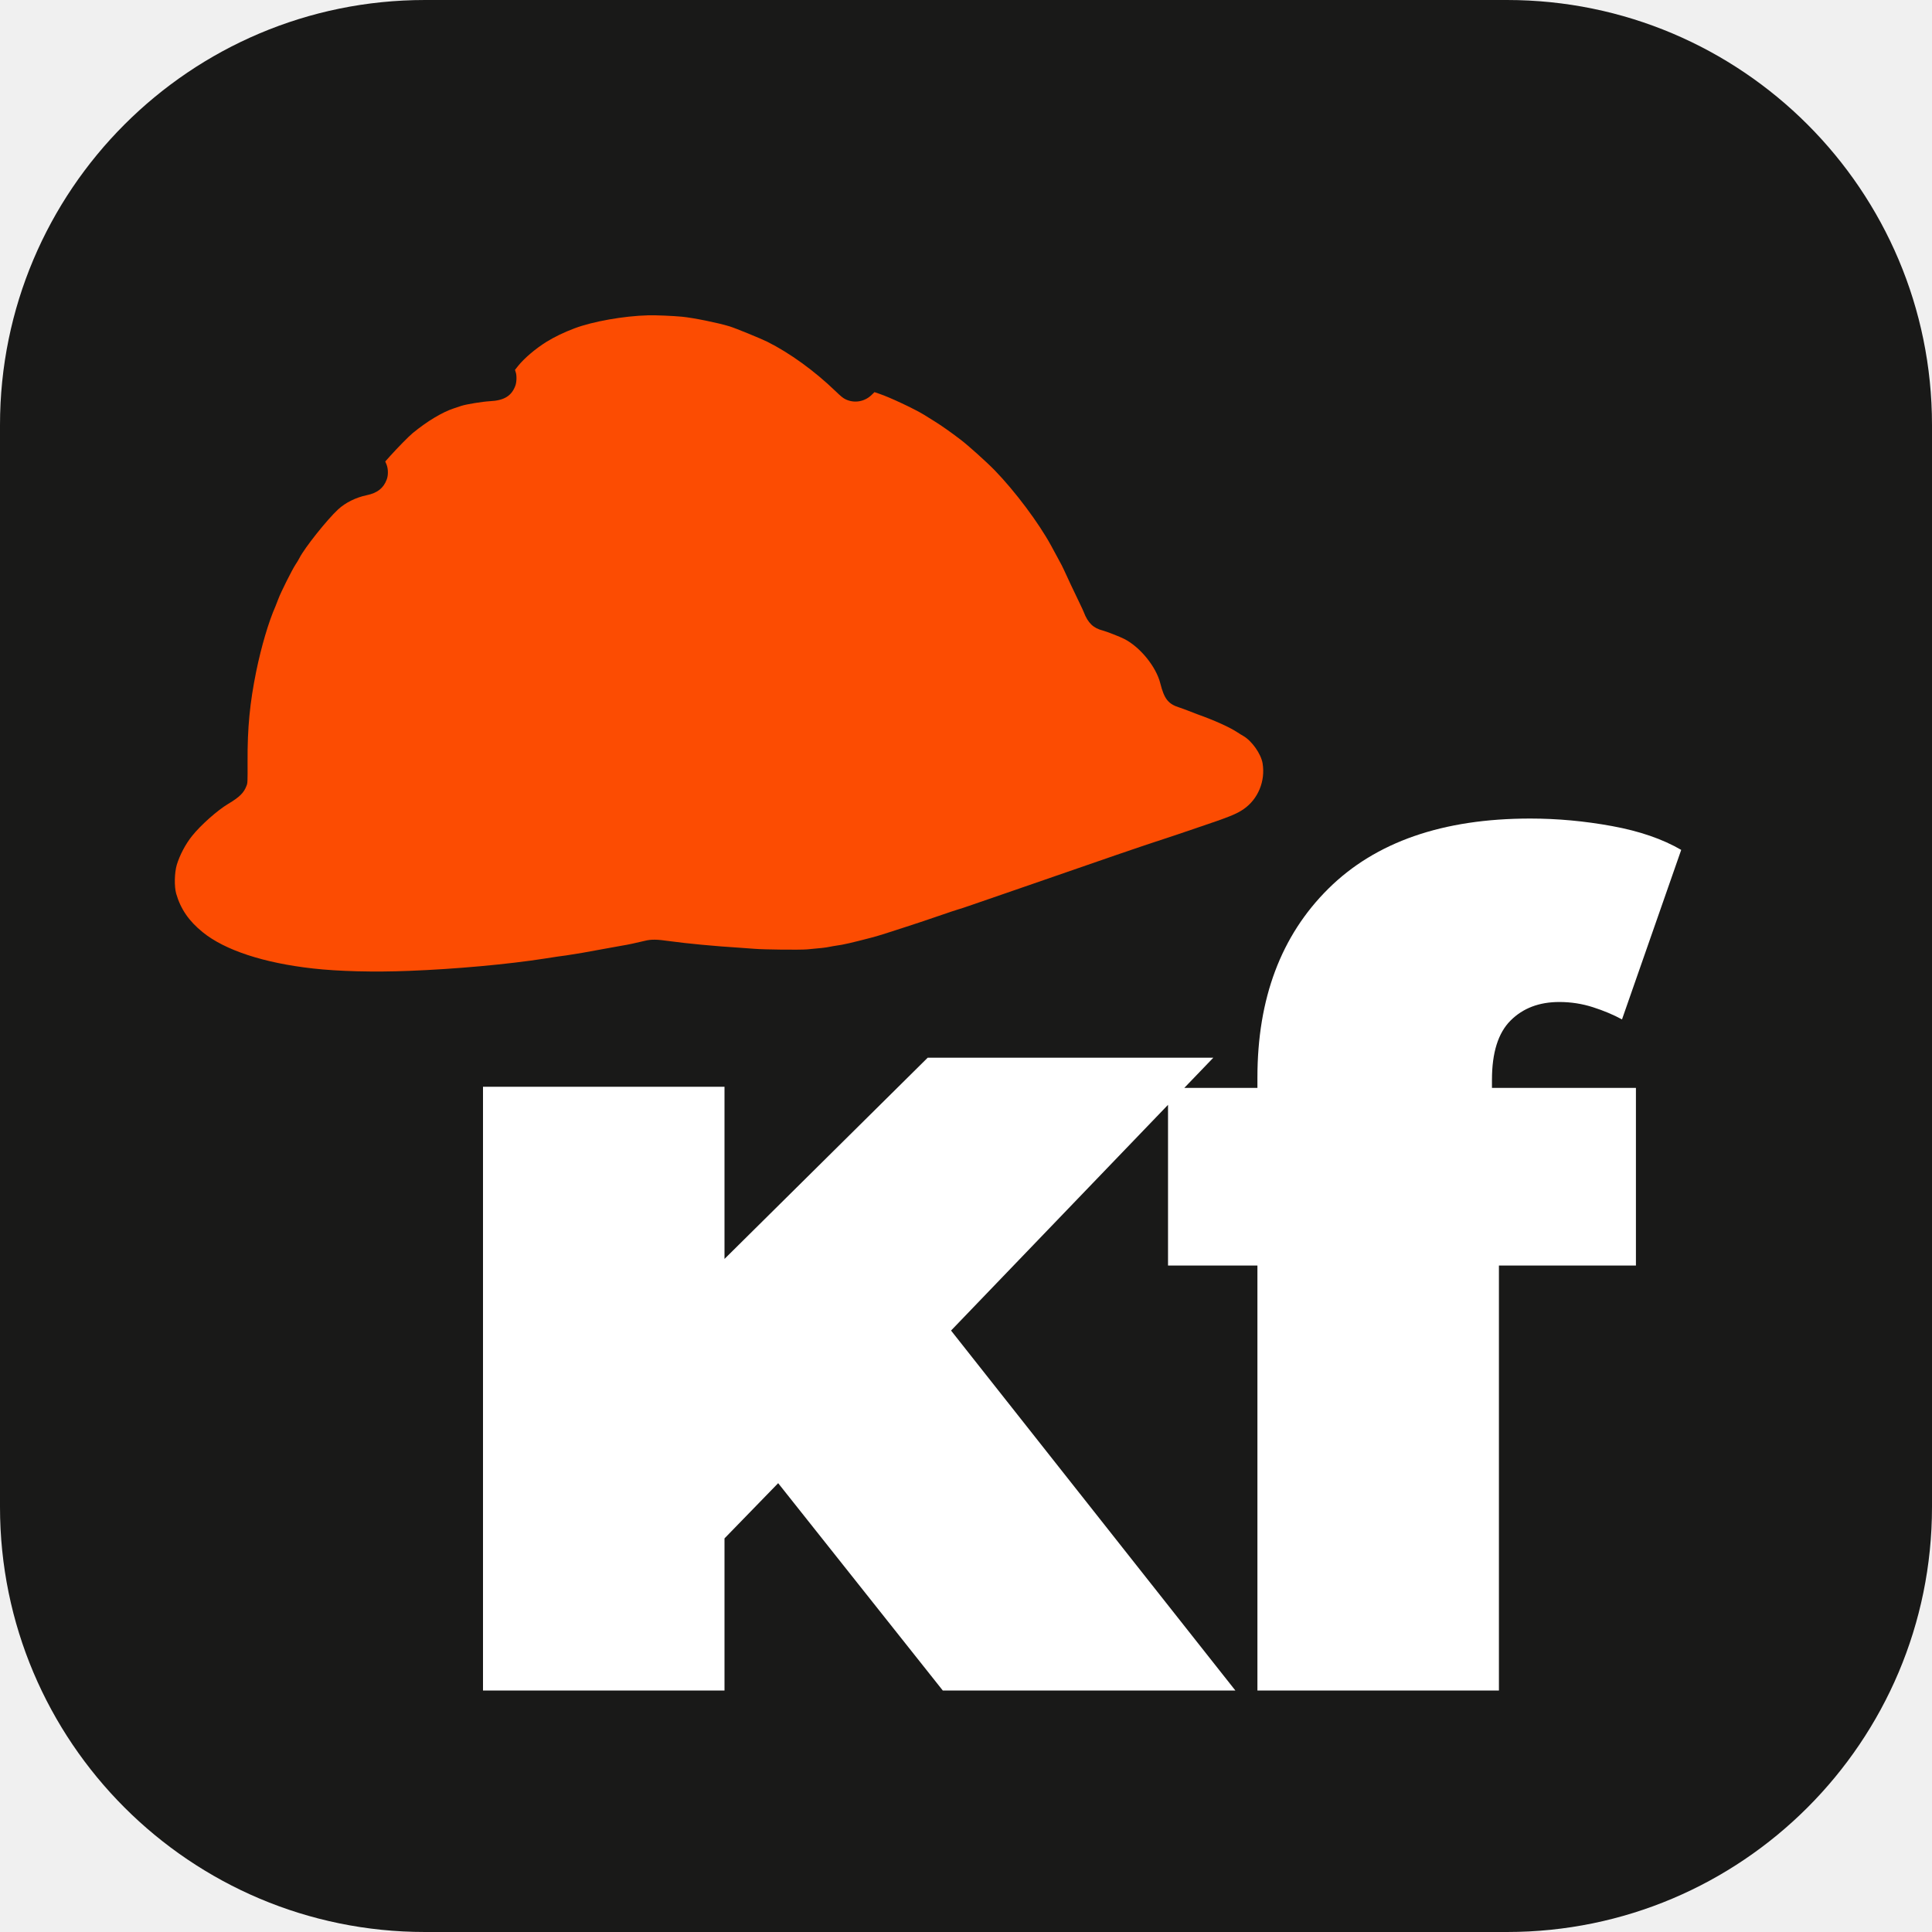
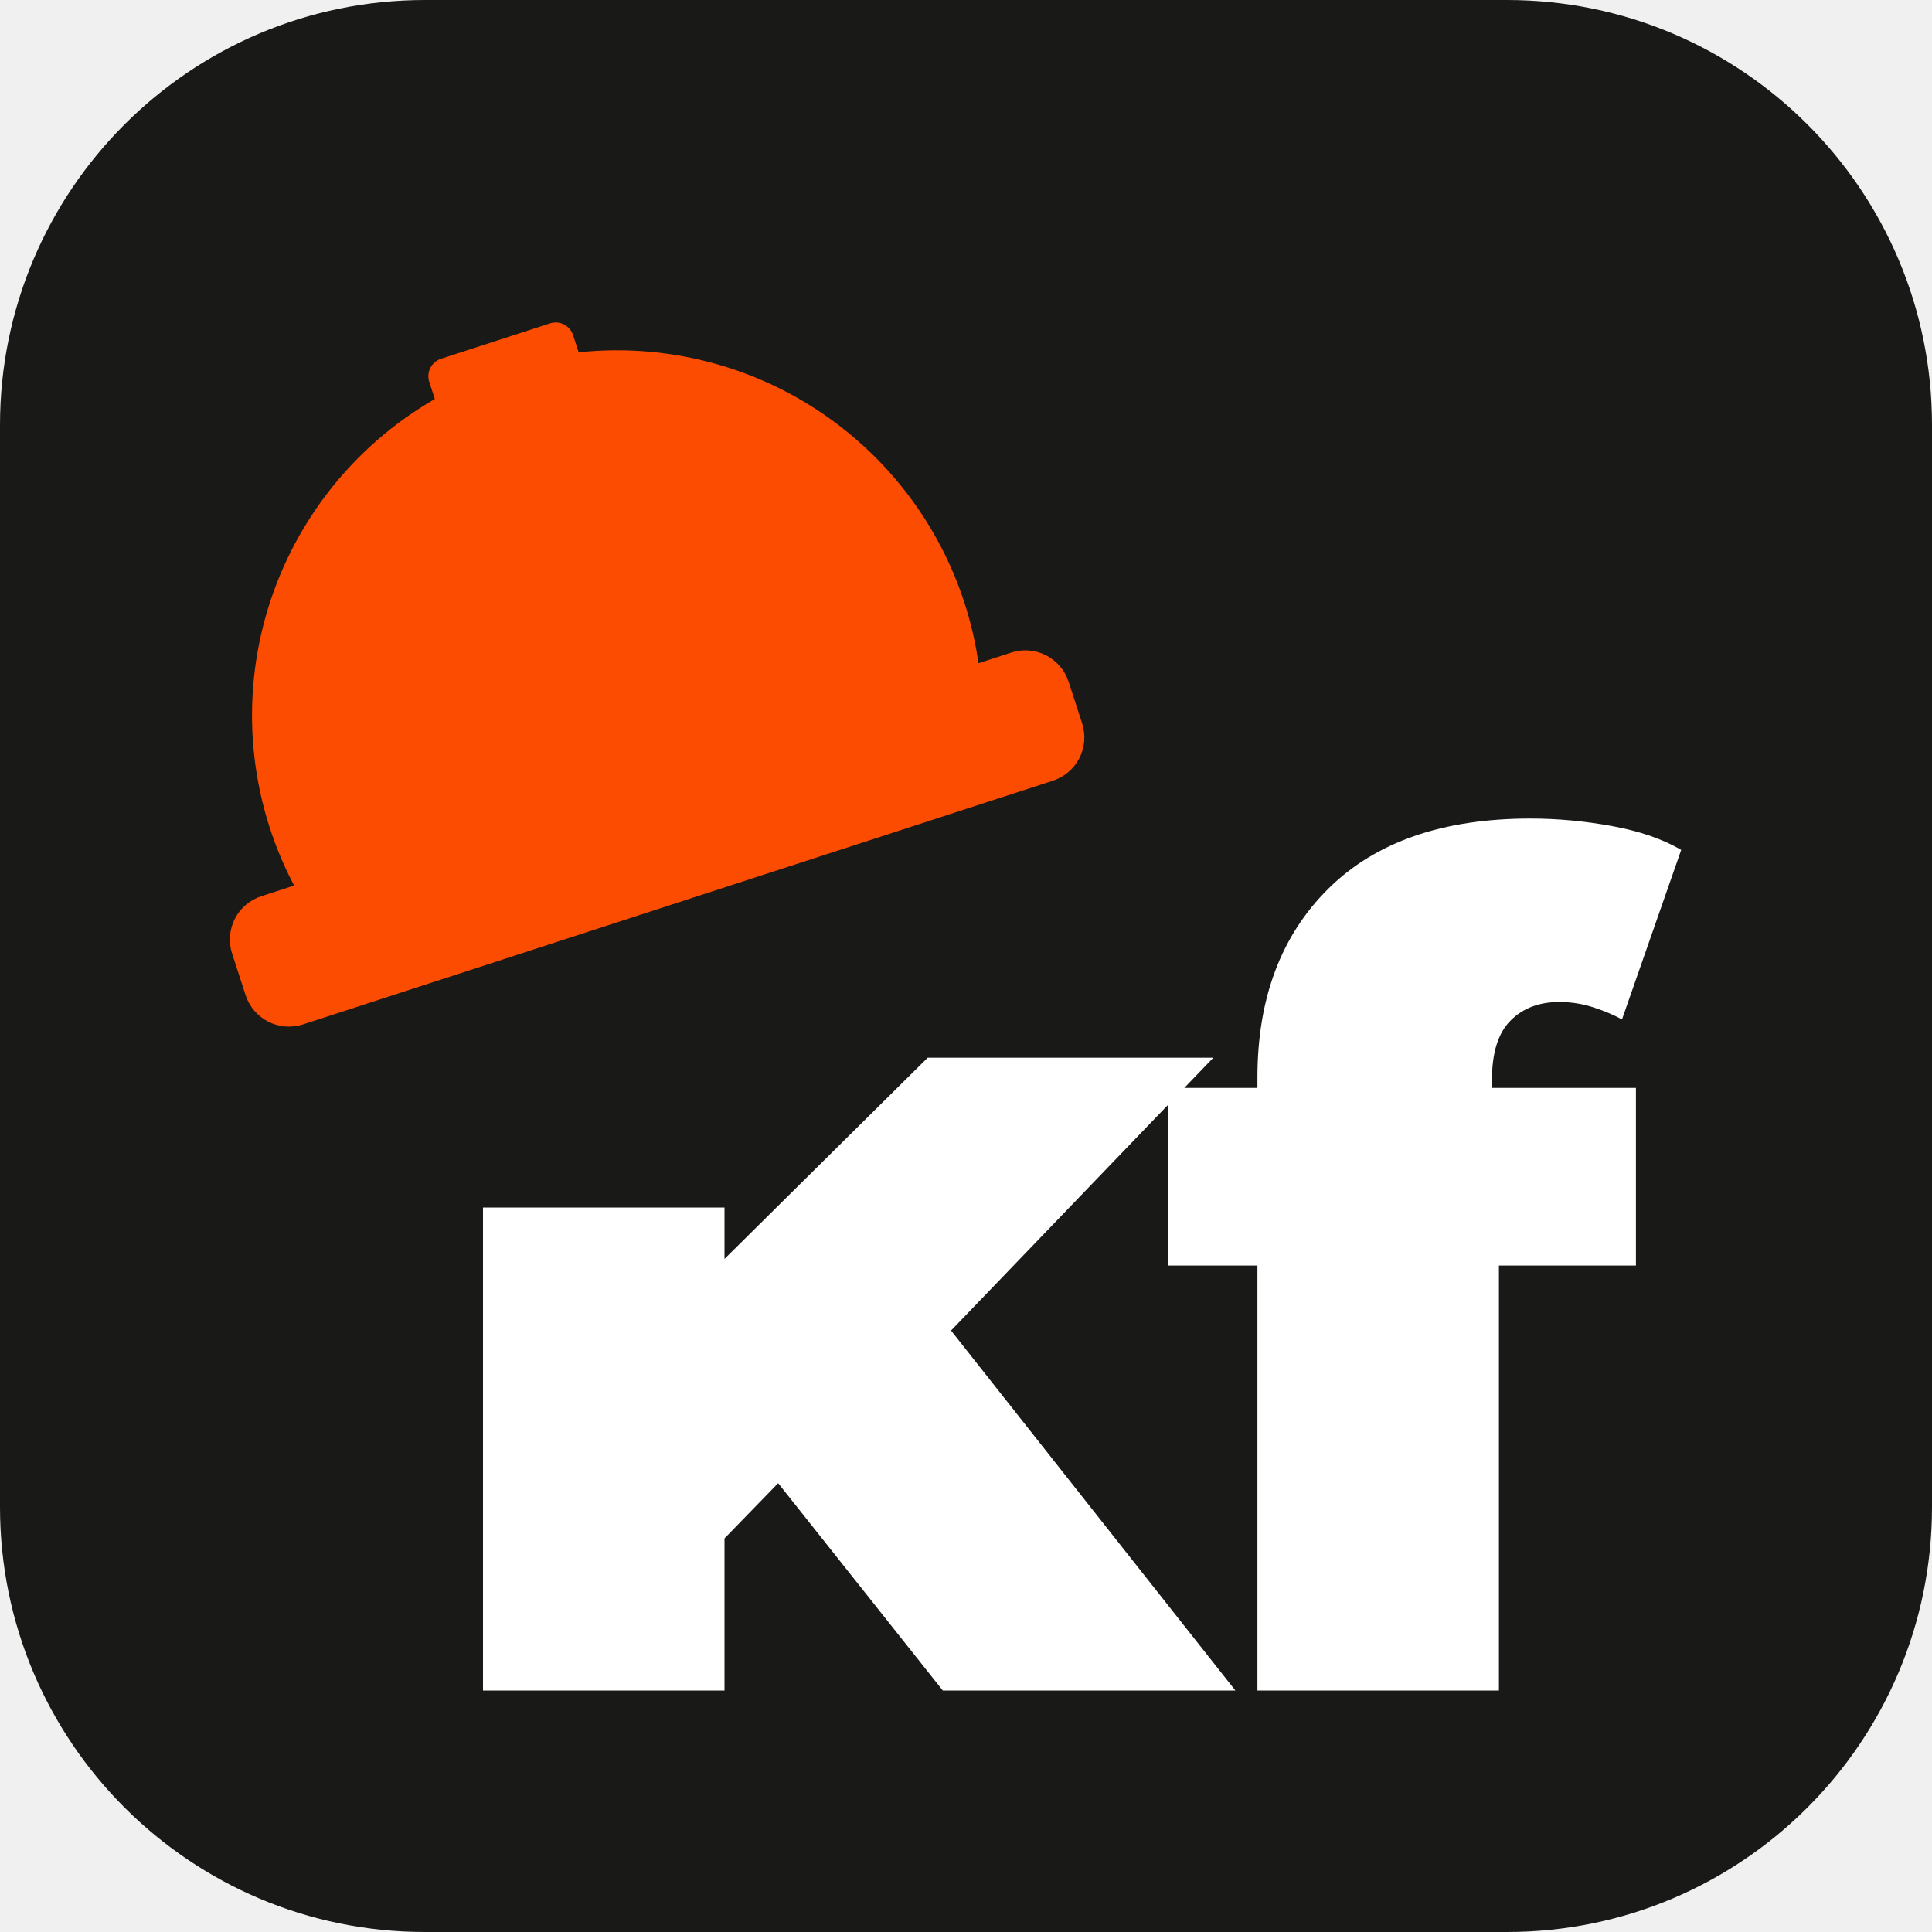
<svg xmlns="http://www.w3.org/2000/svg" viewBox="-416.00 -1456.00 1664.00 1664.00" width="512" height="512" role="img" aria-label="Koszulka Fachowca">
  <rect x="-416.00" y="-1456.00" width="1664.00" height="1664.00" rx="366.08" fill="#191918" />
  <g fill="#FFFFFF">
-     <path d="M173.0 -95.0 L178.0 -342.0 L383.0 -545.0 L629.0 -545.0 L381.0 -287.0 L277.0 -202.0 Z M0.0 0.0 L0.0 -520.0 L208.0 -520.0 L208.0 0.0 Z M396.0 0.0 L238.0 -199.0 L366.0 -357.0 L648.0 0.0 Z M667.0 0.0V-528.0Q667.0 -630.0 728.0 -690.5Q789.0 -751.0 902.0 -751.0Q937.0 -751.0 972.5 -744.5Q1008.0 -738.0 1032.0 -724.0L981.0 -578.0Q970.0 -584.0 956.0 -588.5Q942.0 -593.0 927.0 -593.0Q901.0 -593.0 885.0 -577.0Q869.0 -561.0 869.0 -526.0V-494.0L875.0 -407.0V0.0ZM590.0 -366.0V-519.0H993.0V-366.0Z" />
+     <path d="M173.0 -95.0 L178.0 -342.0 L383.0 -545.0 L629.0 -545.0 L381.0 -287.0 L277.0 -202.0 Z M0.0 0.0 L0.0 -416.0 L208.0 -416.0 L208.0 0.0 Z M396.0 0.0 L238.0 -199.0 L366.0 -357.0 L648.0 0.0 Z M667.0 0.0V-528.0Q667.0 -630.0 728.0 -690.5Q789.0 -751.0 902.0 -751.0Q937.0 -751.0 972.5 -744.5Q1008.0 -738.0 1032.0 -724.0L981.0 -578.0Q970.0 -584.0 956.0 -588.5Q942.0 -593.0 927.0 -593.0Q901.0 -593.0 885.0 -577.0Q869.0 -561.0 869.0 -526.0V-494.0L875.0 -407.0V0.0ZM590.0 -366.0V-519.0H993.0V-366.0Z" />
  </g>
-   <g transform="translate(-265.5 -619.2) scale(5.45 -5.45)">
-     <path d="M74.79 103.71C70.94 103.61 66.02 102.73 63.17 101.65C61.47 101.01 60 100.29 58.73 99.51C57 98.43 55.2 96.9 54.22 95.66L53.77 95.09L53.88 94.74C54.07 94.22 54.04 93.15 53.83 92.59C53.23 90.97 52.05 90.25 49.83 90.14C48.66 90.08 46.08 89.66 45.29 89.4C44.98 89.3 44.45 89.12 44.12 89.01C42.28 88.41 39.87 86.96 37.61 85.1C36.98 84.58 35.31 82.88 34.07 81.51L33.27 80.61L33.48 80.11C33.74 79.44 33.76 78.43 33.5 77.76C32.99 76.39 32.02 75.63 30.33 75.28C28.61 74.92 26.98 74.11 25.82 73.04C24.06 71.41 20.52 66.96 19.71 65.36C19.58 65.11 19.3 64.63 19.08 64.31C18.57 63.55 16.74 59.9 16.38 58.91C16.22 58.49 16.02 57.96 15.92 57.73C14.82 55.24 13.68 51.35 12.88 47.46C11.87 42.49 11.48 38.52 11.51 33.23C11.52 29.91 11.52 29.8 11.34 29.35C10.92 28.24 10.23 27.57 8.46 26.51C6.76 25.5 4.11 23.15 2.76 21.46C1.7 20.15 0.78 18.38 0.32 16.86C-0.05 15.58 -0.09 13.45 0.23 12.31C0.93 9.89 2.23 7.99 4.42 6.22C7.9 3.39 14.05 1.36 21.83 0.49C25.89 0.03 31.52 -0.11 37 0.11C44.35 0.39 52.68 1.15 58.5 2.06C59.81 2.27 61.34 2.5 61.91 2.56C62.98 2.71 65.58 3.15 68.25 3.66C69.1 3.82 70.22 4.02 70.75 4.11C71.69 4.26 72.82 4.51 74.29 4.86C75.3 5.11 76.18 5.1 78.12 4.82C81.03 4.42 85.39 4.01 89.25 3.77C90.01 3.72 91.06 3.65 91.58 3.6C93.04 3.47 98.79 3.41 99.96 3.51C102.15 3.7 102.9 3.79 103.42 3.9C103.72 3.96 104.26 4.06 104.62 4.11C105.56 4.22 107.1 4.58 110.12 5.37C110.63 5.5 111.61 5.79 112.29 6.01C112.98 6.24 114.44 6.71 115.54 7.06C116.64 7.41 118.89 8.16 120.54 8.73C122.19 9.3 123.71 9.81 123.92 9.86C124.32 9.96 124.28 9.95 134.38 13.44C148.12 18.21 152.41 19.67 154.75 20.44C156.06 20.86 157.56 21.36 158.08 21.54C158.61 21.72 160.15 22.24 161.5 22.7C166.67 24.44 167.79 24.89 168.93 25.68C171.2 27.25 172.38 30.1 171.92 32.9C171.67 34.41 170.22 36.46 168.86 37.24C168.63 37.36 168.25 37.61 168 37.77C166.73 38.61 164.42 39.66 161.54 40.69C161.32 40.77 160.73 41 160.25 41.19C159.77 41.38 159.13 41.61 158.83 41.71C157.01 42.27 156.38 43.06 155.75 45.56C155.09 48.18 152.57 51.28 150.07 52.56C149.45 52.89 147.26 53.74 146.69 53.89C145.17 54.27 144.32 55.08 143.66 56.8C143.57 57.03 143.32 57.57 143.12 57.98C142.28 59.71 140.75 62.95 140.54 63.45C140.42 63.74 139.99 64.58 139.58 65.31C139.18 66.05 138.68 66.96 138.47 67.36C136.53 70.92 132.8 75.9 129.6 79.2C128.36 80.48 125.36 83.18 124.18 84.07C122.57 85.3 121.12 86.31 120.12 86.93C119.57 87.27 118.81 87.75 118.42 87.99C116.92 88.91 113 90.76 111.35 91.31L110.58 91.57L110.12 91.12C109.02 90.06 107.42 89.78 106.05 90.42C105.62 90.62 105.27 90.91 104.4 91.75C101.11 94.92 97.22 97.74 93.67 99.52C92.65 100.03 88.59 101.69 87.67 101.97C85.83 102.53 82.05 103.3 80.17 103.49C78.83 103.62 75.95 103.75 74.79 103.71Z" fill="#FC4C02" />
+   <g transform="translate(-218.0 -571.8) scale(5.45 -5.45)">
+     <path d="M11.56 0.35L130.06 38.86C131.87 39.45 133.38 40.73 134.25 42.43C135.12 44.14 135.27 46.11 134.68 47.93L132.55 54.49C131.96 56.31 130.67 57.81 128.97 58.68C127.27 59.55 125.29 59.7 123.48 59.11L4.98 20.61C3.16 20.02 1.65 18.73 0.78 17.03C-0.08 15.33 -0.24 13.35 0.35 11.54L2.48 4.98C3.07 3.16 4.36 1.65 6.06 0.78C7.76 -0.08 9.74 -0.24 11.56 0.35ZM10.63 21.4L118.44 56.43C116.55 71.41 108.85 85.05 97.01 94.42C85.18 103.79 70.13 108.15 55.12 106.56L54.24 109.27C54 110 53.48 110.61 52.8 110.96C52.11 111.31 51.32 111.37 50.58 111.13L33.37 105.54C32.64 105.3 32.03 104.78 31.68 104.1C31.33 103.41 31.27 102.62 31.51 101.89L32.39 99.18C19.31 91.64 9.7 79.27 5.63 64.73C1.56 50.19 3.36 34.63 10.63 21.4Z" fill="#FC4C02" />
  </g>
</svg>
